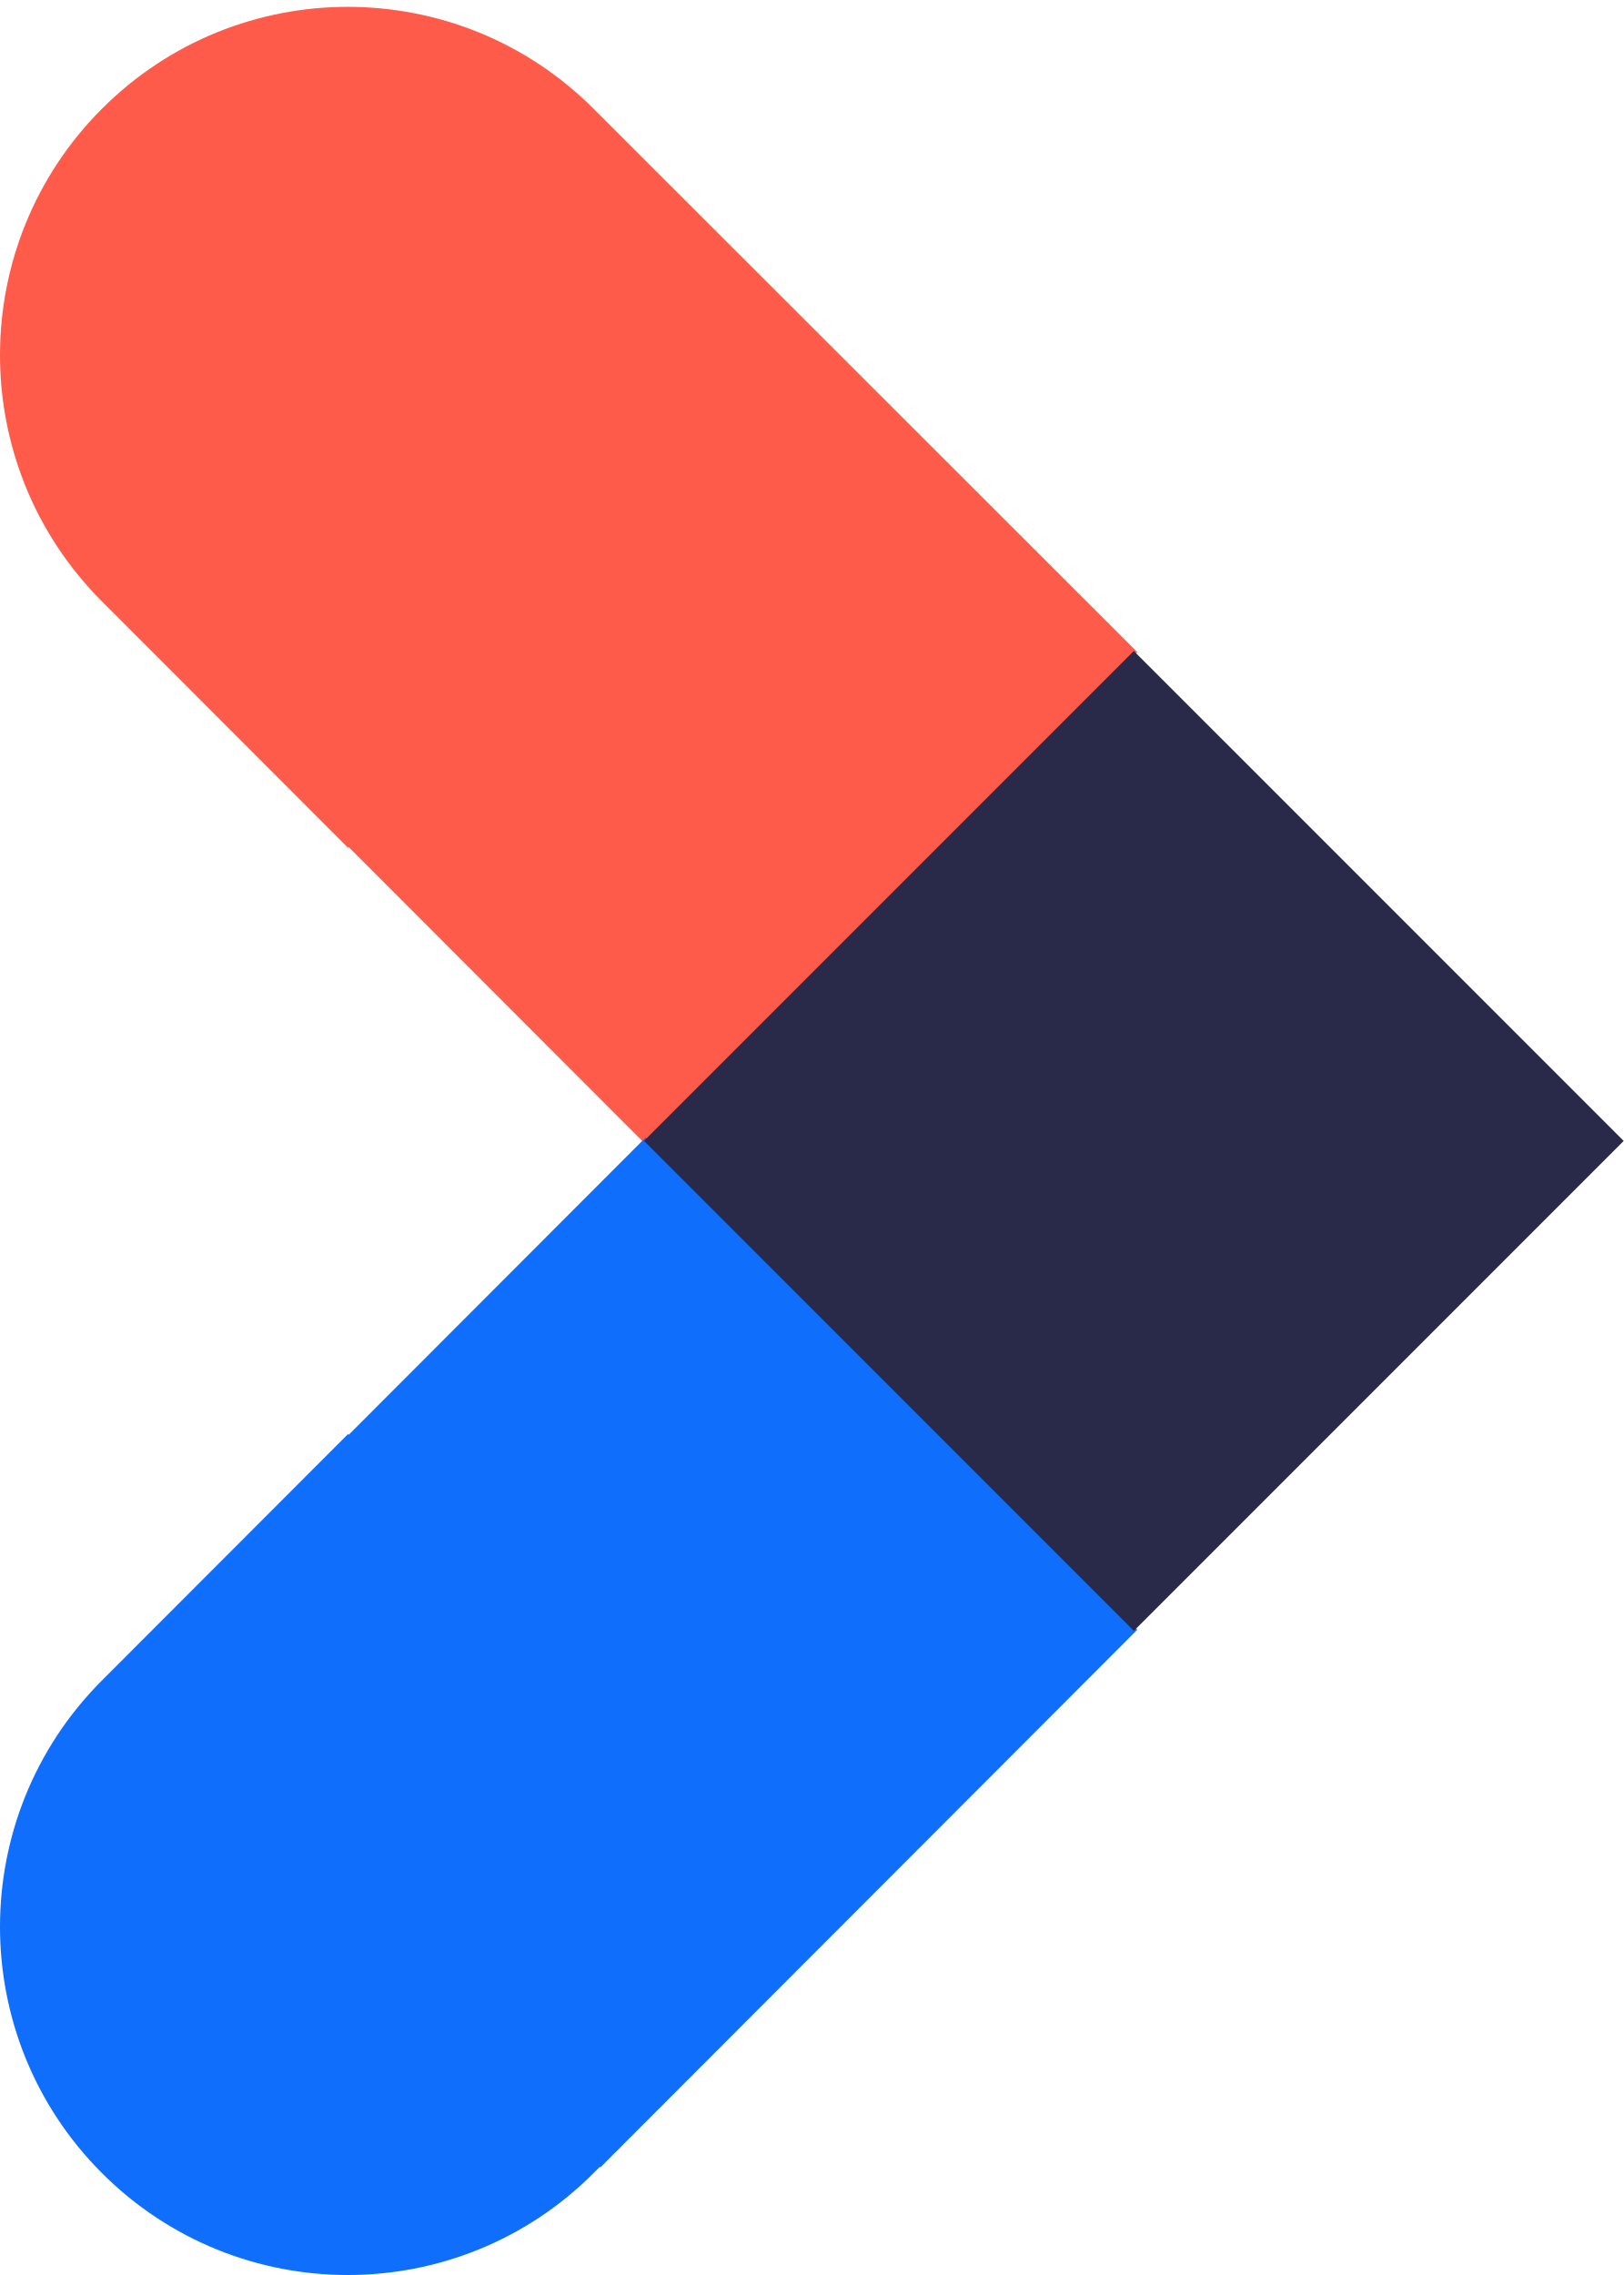
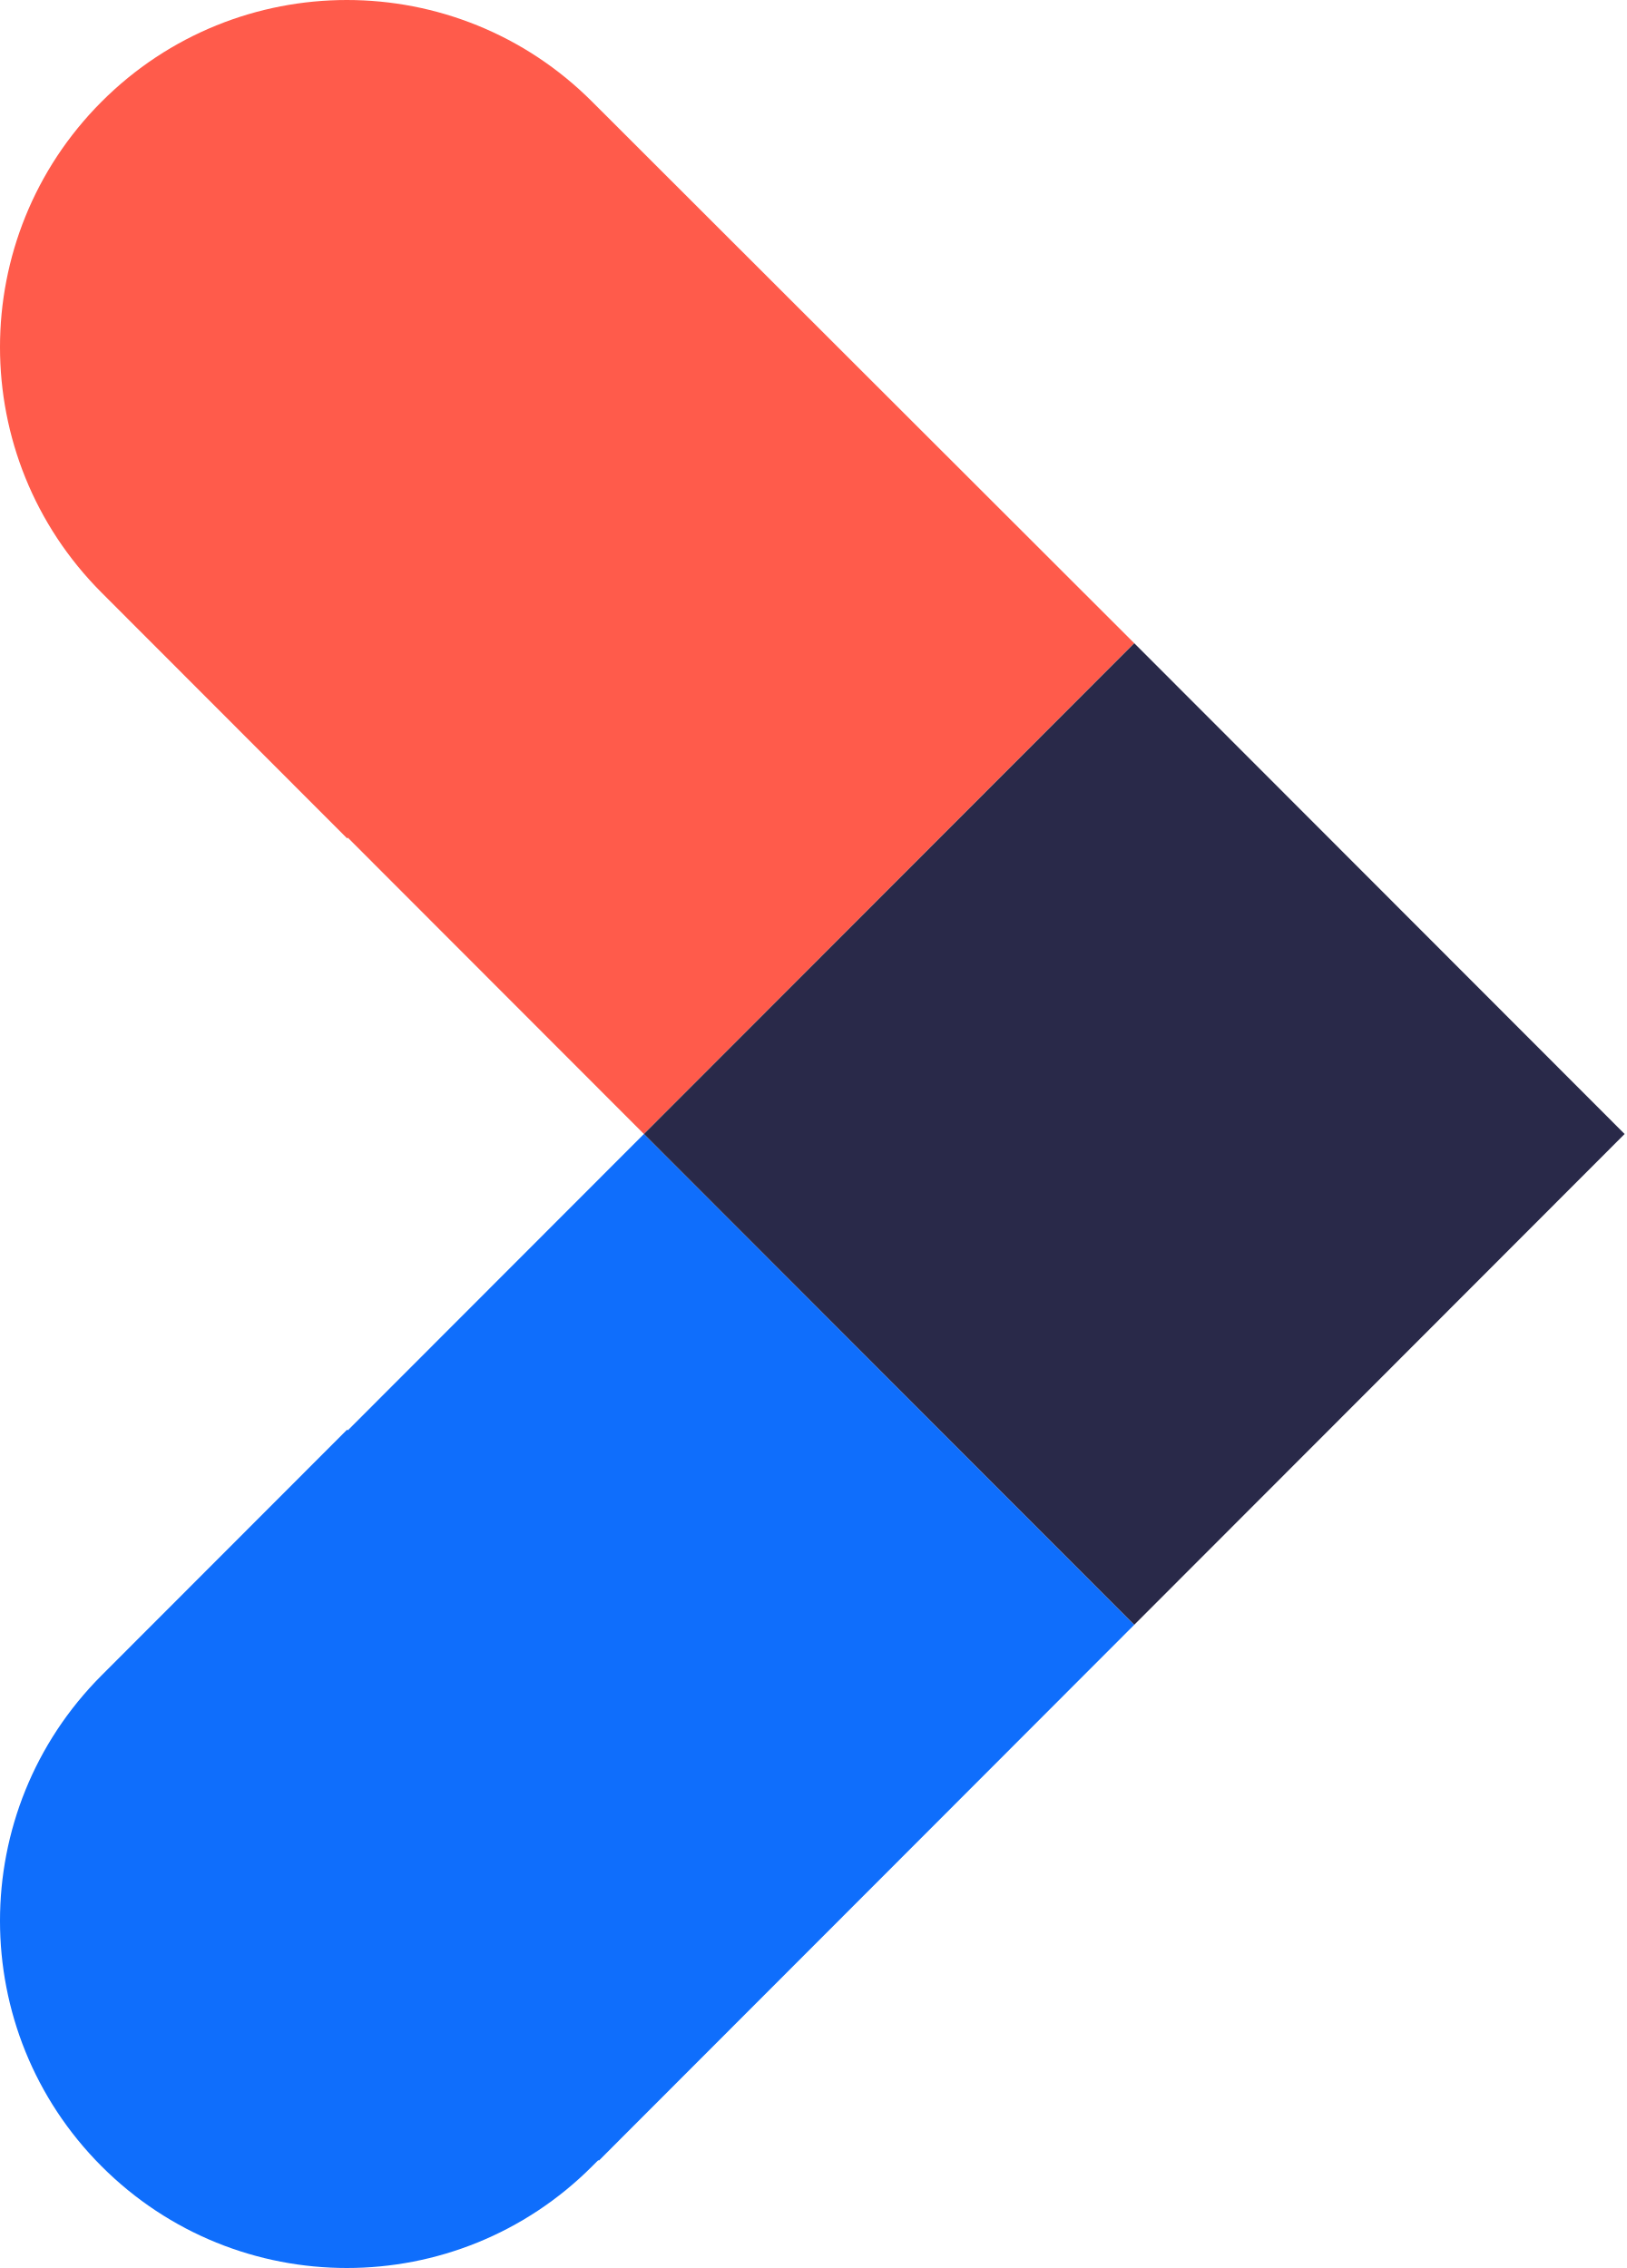
- <svg xmlns="http://www.w3.org/2000/svg" width="237" height="332">
-   <g fill="none" fill-rule="evenodd">
-     <path d="M87.569 16.796l-.912-.912c-19.822-19.845-51.965-19.845-71.789 0-19.824 19.846-19.824 52.023 0 71.869l35.93 35.97.105-.103L94.236 167 166 95.158 87.569 16.796" fill="#FF5B4B" />
-     <path d="M50.902 209.382l-.104-.102-35.93 35.968c-19.824 19.847-19.824 52.023 0 71.867 19.823 19.847 51.965 19.847 71.788 0l.912-.91.077.078L166 237.843 94.237 166l-43.335 43.382" fill="#0F6EFC" />
-     <path fill="#292949" d="M94 166.499L165.5 238l71.5-71.5L165.499 95z" />
+ <svg xmlns="http://www.w3.org/2000/svg" width="238" height="332" viewBox="0 0 238 332">
+   <g fill-rule="nonzero" fill="none">
+     <path d="M87.569 15.796l-.912-.912c-19.822-19.845-51.965-19.845-71.789 0-19.824 19.846-19.824 52.023 0 71.869l35.93 35.97.105-.103L94.236 166 166 94.158" fill="#FF5B4B" />
+     <path d="M50.798 209.28l-35.93 35.968c-19.824 19.847-19.824 52.023 0 71.867 19.823 19.847 51.965 19.847 71.788 0l.912-.91.077.078L166 237.843 94.237 166l-43.335 43.382-.104-.102z" fill="#0F6EFC" />
+     <path fill="#292949" d="M94.237 166L166 237.843 237.763 166 166 94.158z" />
  </g>
</svg>
